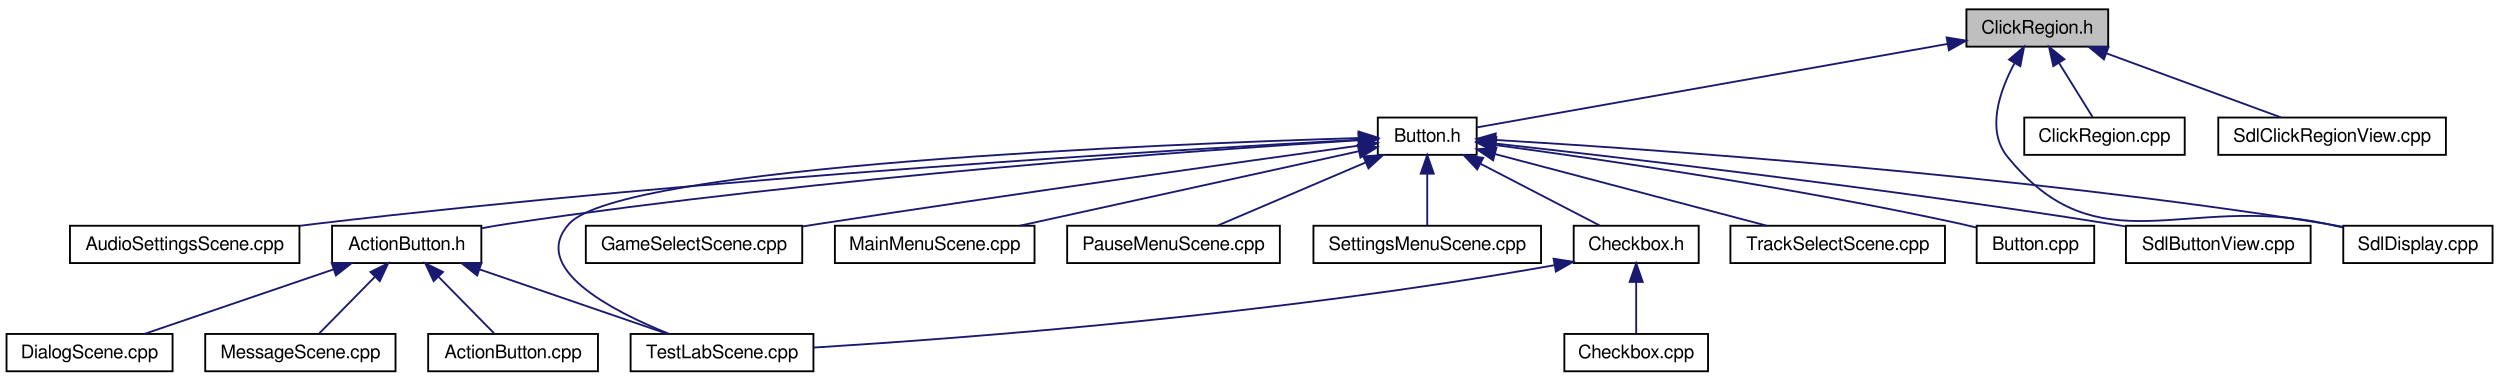
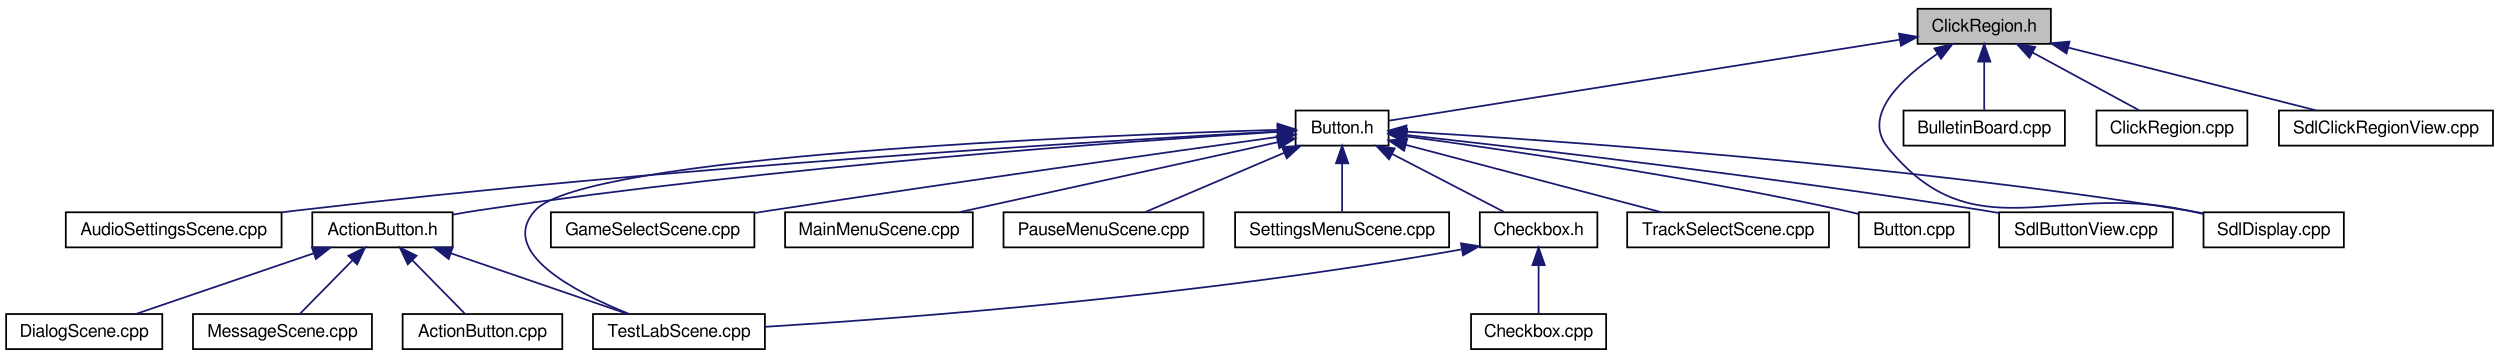
- <svg xmlns="http://www.w3.org/2000/svg" xmlns:xlink="http://www.w3.org/1999/xlink" width="1340pt" height="204pt" viewBox="0.00 0.00 1340.00 204.00">
+ <svg xmlns="http://www.w3.org/2000/svg" xmlns:xlink="http://www.w3.org/1999/xlink" width="1425pt" height="204pt" viewBox="0.00 0.00 1425.00 204.00">
  <g id="graph1" class="graph" transform="scale(1 1) rotate(0) translate(4 200)">
    <g id="node1" class="node">
-       <polygon fill="#bfbfbf" stroke="black" points="1050,-175 1050,-195 1126,-195 1126,-175 1050,-175" />
-       <text text-anchor="middle" x="1088" y="-182" font-family="FreeSans" font-size="10.00">ClickRegion.h</text>
+       <polygon fill="#bfbfbf" stroke="black" points="1089,-175 1089,-195 1165,-195 1165,-175 1089,-175" />
+       <text text-anchor="middle" x="1127" y="-182" font-family="FreeSans" font-size="10.00">ClickRegion.h</text>
    </g>
    <g id="node3" class="node">
      <a xlink:href="_button_8h.html" target="_top" xlink:title="Button.h">
        <polygon fill="none" stroke="black" points="734.5,-117 734.5,-137 787.5,-137 787.5,-117 734.5,-117" />
        <text text-anchor="middle" x="761" y="-124" font-family="FreeSans" font-size="10.00">Button.h</text>
      </a>
    </g>
    <g id="edge2" class="edge">
-       <path fill="none" stroke="midnightblue" d="M1039.97,-176.481C970.094,-164.087 842.737,-141.498 787.61,-131.72" />
-       <polygon fill="midnightblue" stroke="midnightblue" points="1039.39,-179.933 1049.85,-178.233 1040.61,-173.04 1039.39,-179.933" />
+       <path fill="none" stroke="midnightblue" d="M1078.81,-177.364C1000.74,-164.992 849.169,-140.972 787.782,-131.244" />
+       <polygon fill="midnightblue" stroke="midnightblue" points="1078.44,-180.849 1088.87,-178.957 1079.54,-173.935 1078.44,-180.849" />
    </g>
    <g id="node37" class="node">
      <a xlink:href="_sdl_display_8cpp.html" target="_top" xlink:title="SdlDisplay.cpp">
        <polygon fill="none" stroke="black" points="1252,-59 1252,-79 1332,-79 1332,-59 1252,-59" />
        <text text-anchor="middle" x="1292" y="-66" font-family="FreeSans" font-size="10.00">SdlDisplay.cpp</text>
      </a>
    </g>
+     <g id="edge46" class="edge">
+       <path fill="none" stroke="midnightblue" d="M1100.33,-169.352C1079.8,-155.327 1057.22,-134.216 1072,-116 1120.94,-55.69 1167.11,-96.506 1243,-80 1245.9,-79.37 1248.89,-78.713 1251.9,-78.048" />
+       <polygon fill="midnightblue" stroke="midnightblue" points="1098.6,-172.398 1108.89,-174.9 1102.4,-166.524 1098.6,-172.398" />
+     </g>
+     <g id="node39" class="node">
+       <a xlink:href="_bulletin_board_8cpp.html" target="_top" xlink:title="BulletinBoard.cpp">
+         <polygon fill="none" stroke="black" points="1081,-117 1081,-137 1173,-137 1173,-117 1081,-117" />
+         <text text-anchor="middle" x="1127" y="-124" font-family="FreeSans" font-size="10.00">BulletinBoard.cpp</text>
+       </a>
+     </g>
+     <g id="edge40" class="edge">
+       <path fill="none" stroke="midnightblue" d="M1127,-164.89C1127,-155.62 1127,-145.008 1127,-137.378" />
+       <polygon fill="midnightblue" stroke="midnightblue" points="1123.5,-164.897 1127,-174.897 1130.5,-164.897 1123.5,-164.897" />
+     </g>
+     <g id="node41" class="node">
+       <a xlink:href="_click_region_8cpp.html" target="_top" xlink:title="ClickRegion.cpp">
+         <polygon fill="none" stroke="black" points="1191,-117 1191,-137 1277,-137 1277,-117 1191,-117" />
+         <text text-anchor="middle" x="1234" y="-124" font-family="FreeSans" font-size="10.00">ClickRegion.cpp</text>
+       </a>
+     </g>
+     <g id="edge42" class="edge">
+       <path fill="none" stroke="midnightblue" d="M1154.46,-170.114C1173.52,-159.786 1198.4,-146.3 1215.22,-137.182" />
+       <polygon fill="midnightblue" stroke="midnightblue" points="1152.76,-167.055 1145.64,-174.897 1156.1,-173.209 1152.76,-167.055" />
+     </g>
+     <g id="node43" class="node">
+       <a xlink:href="_sdl_click_region_view_8cpp.html" target="_top" xlink:title="SdlClickRegionView.cpp">
+         <polygon fill="none" stroke="black" points="1295,-117 1295,-137 1417,-137 1417,-117 1295,-117" />
+         <text text-anchor="middle" x="1356" y="-124" font-family="FreeSans" font-size="10.00">SdlClickRegionView.cpp</text>
+       </a>
+     </g>
    <g id="edge44" class="edge">
-       <path fill="none" stroke="midnightblue" d="M1075.68,-165.961C1067.64,-150.889 1060.56,-130.1 1072,-116 1120.94,-55.69 1167.11,-96.506 1243,-80 1245.9,-79.37 1248.89,-78.713 1251.9,-78.048" />
-       <polygon fill="midnightblue" stroke="midnightblue" points="1072.85,-168.049 1080.92,-174.912 1078.89,-164.513 1072.85,-168.049" />
-     </g>
-     <g id="node39" class="node">
-       <a xlink:href="_click_region_8cpp.html" target="_top" xlink:title="ClickRegion.cpp">
-         <polygon fill="none" stroke="black" points="1081,-117 1081,-137 1167,-137 1167,-117 1081,-117" />
-         <text text-anchor="middle" x="1124" y="-124" font-family="FreeSans" font-size="10.00">ClickRegion.cpp</text>
-       </a>
-     </g>
-     <g id="edge40" class="edge">
-       <path fill="none" stroke="midnightblue" d="M1099.55,-166.389C1105.51,-156.782 1112.57,-145.423 1117.56,-137.378" />
-       <polygon fill="midnightblue" stroke="midnightblue" points="1096.57,-164.555 1094.27,-174.897 1102.52,-168.247 1096.57,-164.555" />
-     </g>
-     <g id="node41" class="node">
-       <a xlink:href="_sdl_click_region_view_8cpp.html" target="_top" xlink:title="SdlClickRegionView.cpp">
-         <polygon fill="none" stroke="black" points="1185,-117 1185,-137 1307,-137 1307,-117 1185,-117" />
-         <text text-anchor="middle" x="1246" y="-124" font-family="FreeSans" font-size="10.00">SdlClickRegionView.cpp</text>
-       </a>
-     </g>
-     <g id="edge42" class="edge">
-       <path fill="none" stroke="midnightblue" d="M1125.17,-171.354C1153.79,-160.85 1192.68,-146.572 1218.53,-137.084" />
-       <polygon fill="midnightblue" stroke="midnightblue" points="1123.7,-168.165 1115.52,-174.897 1126.12,-174.737 1123.7,-168.165" />
+       <path fill="none" stroke="midnightblue" d="M1174.78,-172.898C1216.71,-162.278 1276.97,-147.016 1316.3,-137.055" />
+       <polygon fill="midnightblue" stroke="midnightblue" points="1173.91,-169.509 1165.07,-175.357 1175.63,-176.295 1173.91,-169.509" />
    </g>
    <g id="node5" class="node">
      <a xlink:href="_audio_settings_scene_8cpp.html" target="_top" xlink:title="AudioSettingsScene.cpp">
        <polygon fill="none" stroke="black" points="33.5,-59 33.5,-79 156.5,-79 156.5,-59 33.5,-59" />
        <text text-anchor="middle" x="95" y="-66" font-family="FreeSans" font-size="10.00">AudioSettingsScene.cpp</text>
      </a>
    </g>
    <g id="edge4" class="edge">
      <path fill="none" stroke="midnightblue" d="M724.424,-125.101C631.02,-120.038 376.165,-104.88 165,-80 162.312,-79.683 159.569,-79.34 156.801,-78.977" />
      <polygon fill="midnightblue" stroke="midnightblue" points="724.319,-128.6 734.492,-125.641 724.694,-121.61 724.319,-128.6" />
    </g>
    <g id="node7" class="node">
      <a xlink:href="_action_button_8h.html" target="_top" xlink:title="ActionButton.h">
        <polygon fill="none" stroke="black" points="174,-59 174,-79 254,-79 254,-59 174,-59" />
        <text text-anchor="middle" x="214" y="-66" font-family="FreeSans" font-size="10.00">ActionButton.h</text>
      </a>
    </g>
    <g id="edge6" class="edge">
      <path fill="none" stroke="midnightblue" d="M724.355,-124.839C642.297,-119.709 437.656,-105.294 268,-80 263.458,-79.323 258.72,-78.513 254.021,-77.644" />
      <polygon fill="midnightblue" stroke="midnightblue" points="724.23,-128.338 734.426,-125.46 724.661,-121.351 724.23,-128.338" />
    </g>
    <g id="node13" class="node">
      <a xlink:href="_test_lab_scene_8cpp.html" target="_top" xlink:title="TestLabScene.cpp">
        <polygon fill="none" stroke="black" points="334,-1 334,-21 432,-21 432,-1 334,-1" />
        <text text-anchor="middle" x="383" y="-8" font-family="FreeSans" font-size="10.00">TestLabScene.cpp</text>
      </a>
    </g>
    <g id="edge24" class="edge">
      <path fill="none" stroke="midnightblue" d="M724.212,-126.013C620.122,-122.845 329.219,-111.249 301,-80 279.739,-56.456 323.172,-33.667 354.555,-21.07" />
      <polygon fill="midnightblue" stroke="midnightblue" points="724.158,-129.513 734.257,-126.31 724.365,-122.516 724.158,-129.513" />
    </g>
    <g id="node17" class="node">
      <a xlink:href="_game_select_scene_8cpp.html" target="_top" xlink:title="GameSelectScene.cpp">
        <polygon fill="none" stroke="black" points="310,-59 310,-79 426,-79 426,-59 310,-59" />
        <text text-anchor="middle" x="368" y="-66" font-family="FreeSans" font-size="10.00">GameSelectScene.cpp</text>
      </a>
    </g>
    <g id="edge16" class="edge">
      <path fill="none" stroke="midnightblue" d="M724.171,-121.929C663.737,-113.555 539.762,-96.15 435,-80 432.087,-79.551 429.105,-79.085 426.094,-78.609" />
      <polygon fill="midnightblue" stroke="midnightblue" points="723.966,-125.434 734.352,-123.338 724.926,-118.5 723.966,-125.434" />
    </g>
    <g id="node19" class="node">
      <a xlink:href="_main_menu_scene_8cpp.html" target="_top" xlink:title="MainMenuScene.cpp">
        <polygon fill="none" stroke="black" points="443.5,-59 443.5,-79 550.5,-79 550.5,-59 443.5,-59" />
        <text text-anchor="middle" x="497" y="-66" font-family="FreeSans" font-size="10.00">MainMenuScene.cpp</text>
      </a>
    </g>
    <g id="edge18" class="edge">
      <path fill="none" stroke="midnightblue" d="M724.391,-118.957C676.971,-108.539 594.301,-90.377 542.782,-79.058" />
      <polygon fill="midnightblue" stroke="midnightblue" points="723.715,-122.392 734.233,-121.119 725.217,-115.555 723.715,-122.392" />
    </g>
    <g id="node21" class="node">
      <a xlink:href="_pause_menu_scene_8cpp.html" target="_top" xlink:title="PauseMenuScene.cpp">
        <polygon fill="none" stroke="black" points="568,-59 568,-79 682,-79 682,-59 568,-59" />
        <text text-anchor="middle" x="625" y="-66" font-family="FreeSans" font-size="10.00">PauseMenuScene.cpp</text>
      </a>
    </g>
    <g id="edge20" class="edge">
      <path fill="none" stroke="midnightblue" d="M728.059,-112.952C703.61,-102.525 670.837,-88.548 648.874,-79.182" />
      <polygon fill="midnightblue" stroke="midnightblue" points="726.739,-116.194 737.311,-116.897 729.485,-109.755 726.739,-116.194" />
    </g>
    <g id="node23" class="node">
      <a xlink:href="_settings_menu_scene_8cpp.html" target="_top" xlink:title="SettingsMenuScene.cpp">
        <polygon fill="none" stroke="black" points="700,-59 700,-79 822,-79 822,-59 700,-59" />
        <text text-anchor="middle" x="761" y="-66" font-family="FreeSans" font-size="10.00">SettingsMenuScene.cpp</text>
      </a>
    </g>
    <g id="edge22" class="edge">
      <path fill="none" stroke="midnightblue" d="M761,-106.89C761,-97.62 761,-87.008 761,-79.378" />
      <polygon fill="midnightblue" stroke="midnightblue" points="757.5,-106.897 761,-116.897 764.5,-106.897 757.5,-106.897" />
    </g>
    <g id="node26" class="node">
      <a xlink:href="_checkbox_8h.html" target="_top" xlink:title="Checkbox.h">
        <polygon fill="none" stroke="black" points="839.5,-59 839.5,-79 906.5,-79 906.5,-59 839.5,-59" />
        <text text-anchor="middle" x="873" y="-66" font-family="FreeSans" font-size="10.00">Checkbox.h</text>
      </a>
    </g>
    <g id="edge26" class="edge">
      <path fill="none" stroke="midnightblue" d="M789.474,-112.254C809.452,-101.909 835.652,-88.341 853.339,-79.182" />
      <polygon fill="midnightblue" stroke="midnightblue" points="787.779,-109.191 780.509,-116.897 790.998,-115.407 787.779,-109.191" />
    </g>
    <g id="node31" class="node">
      <a xlink:href="_track_select_scene_8cpp.html" target="_top" xlink:title="TrackSelectScene.cpp">
        <polygon fill="none" stroke="black" points="923.5,-59 923.5,-79 1038.5,-79 1038.5,-59 923.5,-59" />
        <text text-anchor="middle" x="981" y="-66" font-family="FreeSans" font-size="10.00">TrackSelectScene.cpp</text>
      </a>
    </g>
    <g id="edge32" class="edge">
      <path fill="none" stroke="midnightblue" d="M797.457,-117.388C837.672,-106.786 902.086,-89.805 942.933,-79.036" />
      <polygon fill="midnightblue" stroke="midnightblue" points="796.314,-114.07 787.537,-120.004 798.099,-120.839 796.314,-114.07" />
    </g>
    <g id="node33" class="node">
      <a xlink:href="_button_8cpp.html" target="_top" xlink:title="Button.cpp">
        <polygon fill="none" stroke="black" points="1055.5,-59 1055.5,-79 1118.5,-79 1118.5,-59 1055.5,-59" />
        <text text-anchor="middle" x="1087" y="-66" font-family="FreeSans" font-size="10.00">Button.cpp</text>
      </a>
    </g>
    <g id="edge34" class="edge">
      <path fill="none" stroke="midnightblue" d="M797.833,-122.214C852.524,-114.822 958.293,-99.429 1047,-80 1049.67,-79.414 1052.43,-78.76 1055.2,-78.071" />
      <polygon fill="midnightblue" stroke="midnightblue" points="797.043,-118.789 787.595,-123.585 797.972,-125.727 797.043,-118.789" />
    </g>
    <g id="node35" class="node">
      <a xlink:href="_sdl_button_view_8cpp.html" target="_top" xlink:title="SdlButtonView.cpp">
        <polygon fill="none" stroke="black" points="1135.5,-59 1135.5,-79 1234.5,-79 1234.5,-59 1135.5,-59" />
        <text text-anchor="middle" x="1185" y="-66" font-family="FreeSans" font-size="10.00">SdlButtonView.cpp</text>
      </a>
    </g>
    <g id="edge36" class="edge">
      <path fill="none" stroke="midnightblue" d="M798.038,-122.984C864.232,-115.643 1007.13,-99.046 1127,-80 1129.73,-79.566 1132.53,-79.101 1135.36,-78.616" />
      <polygon fill="midnightblue" stroke="midnightblue" points="797.269,-119.548 787.713,-124.123 798.037,-126.506 797.269,-119.548" />
    </g>
    <g id="edge38" class="edge">
      <path fill="none" stroke="midnightblue" d="M797.691,-124.975C878.533,-120.174 1077.94,-106.47 1243,-80 1245.93,-79.531 1248.94,-78.992 1251.97,-78.41" />
      <polygon fill="midnightblue" stroke="midnightblue" points="797.312,-121.491 787.533,-125.568 797.72,-128.479 797.312,-121.491" />
    </g>
    <g id="node9" class="node">
      <a xlink:href="_dialog_scene_8cpp.html" target="_top" xlink:title="DialogScene.cpp">
        <polygon fill="none" stroke="black" points="-0.5,-1 -0.5,-21 88.5,-21 88.5,-1 -0.5,-1" />
        <text text-anchor="middle" x="44" y="-8" font-family="FreeSans" font-size="10.00">DialogScene.cpp</text>
      </a>
    </g>
    <g id="edge8" class="edge">
      <path fill="none" stroke="midnightblue" d="M174.806,-55.628C143.949,-45.1 101.608,-30.654 73.557,-21.084" />
      <polygon fill="midnightblue" stroke="midnightblue" points="173.794,-58.981 184.388,-58.897 176.054,-52.356 173.794,-58.981" />
    </g>
    <g id="node11" class="node">
      <a xlink:href="_message_scene_8cpp.html" target="_top" xlink:title="MessageScene.cpp">
        <polygon fill="none" stroke="black" points="106,-1 106,-21 208,-21 208,-1 106,-1" />
        <text text-anchor="middle" x="157" y="-8" font-family="FreeSans" font-size="10.00">MessageScene.cpp</text>
      </a>
    </g>
    <g id="edge10" class="edge">
      <path fill="none" stroke="midnightblue" d="M196.869,-51.568C187.195,-41.725 175.431,-29.755 167.199,-21.378" />
      <polygon fill="midnightblue" stroke="midnightblue" points="194.566,-54.218 204.071,-58.897 199.558,-49.312 194.566,-54.218" />
    </g>
    <g id="edge12" class="edge">
      <path fill="none" stroke="midnightblue" d="M252.964,-55.628C283.639,-45.1 325.731,-30.654 353.617,-21.084" />
      <polygon fill="midnightblue" stroke="midnightblue" points="251.76,-52.34 243.438,-58.897 254.032,-58.962 251.76,-52.34" />
    </g>
    <g id="node15" class="node">
      <a xlink:href="_action_button_8cpp.html" target="_top" xlink:title="ActionButton.cpp">
        <polygon fill="none" stroke="black" points="225.5,-1 225.5,-21 316.5,-21 316.5,-1 225.5,-1" />
        <text text-anchor="middle" x="271" y="-8" font-family="FreeSans" font-size="10.00">ActionButton.cpp</text>
      </a>
    </g>
    <g id="edge14" class="edge">
      <path fill="none" stroke="midnightblue" d="M231.131,-51.568C240.805,-41.725 252.569,-29.755 260.801,-21.378" />
      <polygon fill="midnightblue" stroke="midnightblue" points="228.442,-49.312 223.929,-58.897 233.434,-54.218 228.442,-49.312" />
    </g>
    <g id="edge28" class="edge">
      <path fill="none" stroke="midnightblue" d="M828.911,-57.815C679.619,-31.225 513.001,-18.701 432.07,-13.706" />
      <polygon fill="midnightblue" stroke="midnightblue" points="828.709,-61.335 839.173,-59.67 829.955,-54.447 828.709,-61.335" />
    </g>
    <g id="node29" class="node">
      <a xlink:href="_checkbox_8cpp.html" target="_top" xlink:title="Checkbox.cpp">
        <polygon fill="none" stroke="black" points="834.5,-1 834.5,-21 911.5,-21 911.5,-1 834.5,-1" />
        <text text-anchor="middle" x="873" y="-8" font-family="FreeSans" font-size="10.00">Checkbox.cpp</text>
      </a>
    </g>
    <g id="edge30" class="edge">
      <path fill="none" stroke="midnightblue" d="M873,-48.89C873,-39.62 873,-29.008 873,-21.378" />
      <polygon fill="midnightblue" stroke="midnightblue" points="869.5,-48.897 873,-58.897 876.5,-48.897 869.5,-48.897" />
    </g>
  </g>
</svg>
